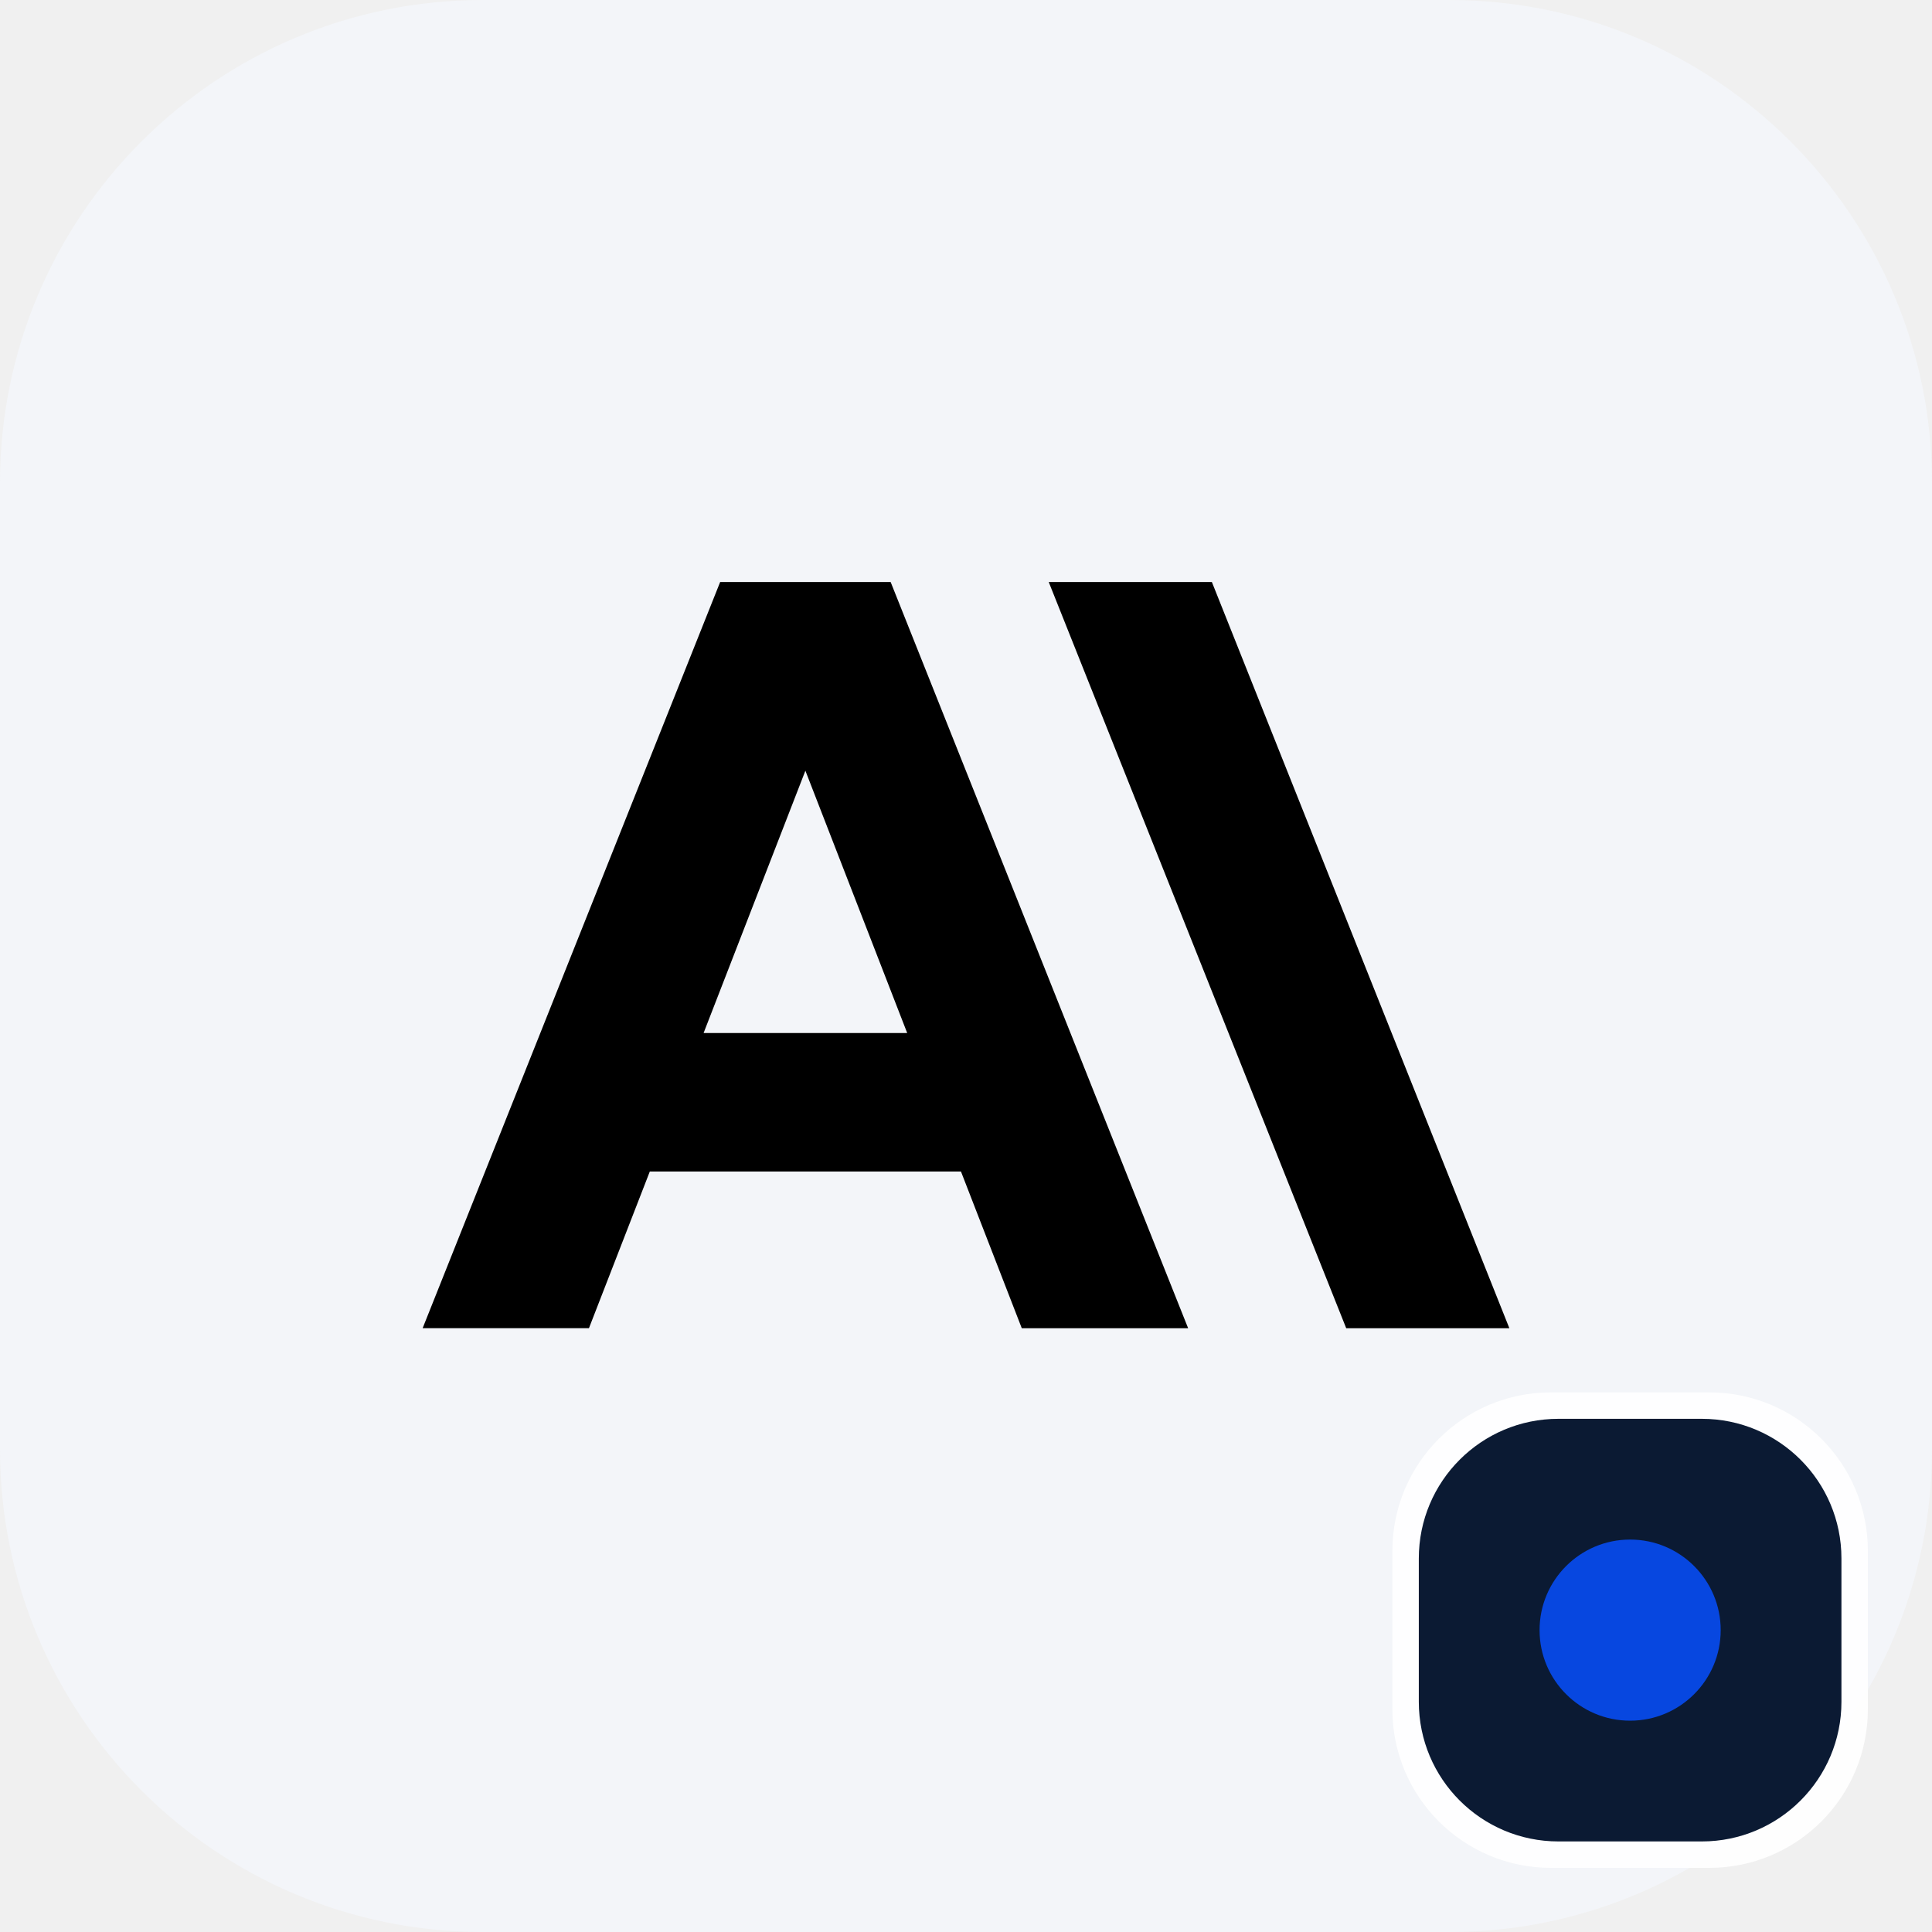
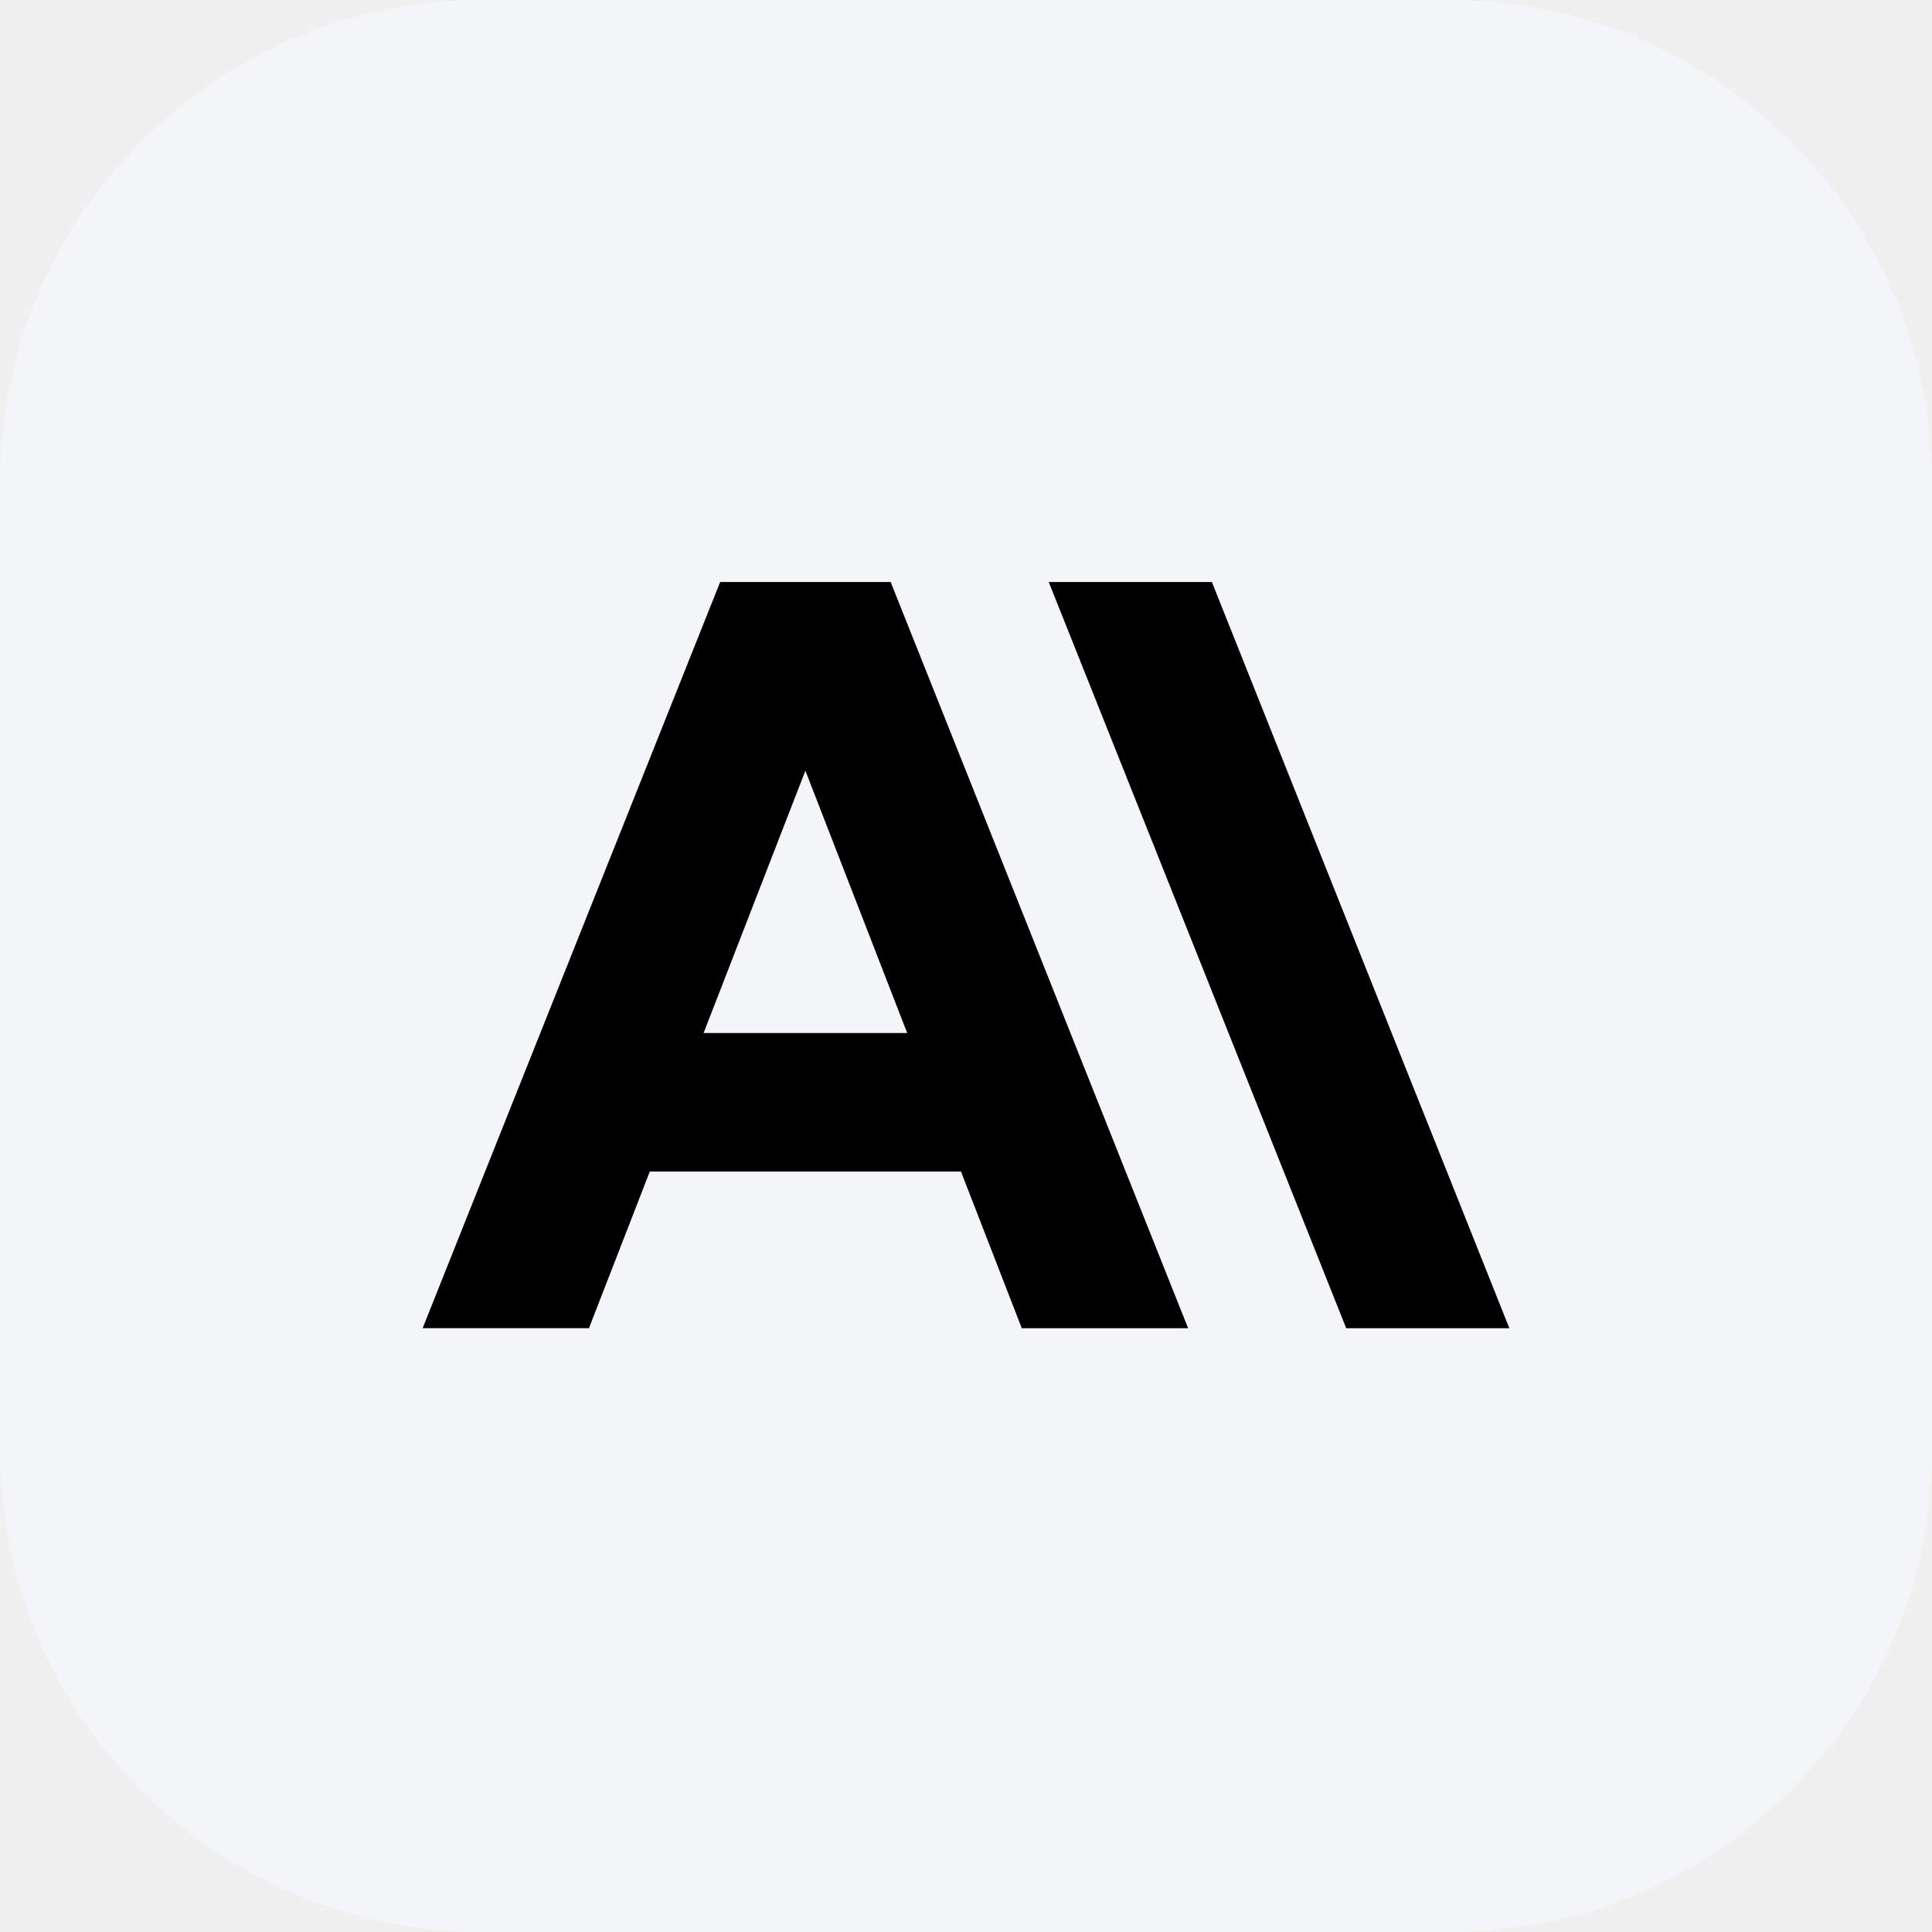
<svg xmlns="http://www.w3.org/2000/svg" viewBox="0 0 512 512">
  <rect width="512" height="512" rx="128" fill="#F3F5F9" />
  <g transform="translate(112.0 112.0) scale(12.000)">
    <path d="M13.827 3.52h3.603L24 20h-3.603l-6.57-16.48zm-7.258 0h3.767L16.906 20h-3.674l-1.343-3.461H5.017l-1.344 3.46H0L6.57 3.522zm4.132 9.959L8.453 7.687 6.205 13.48H10.7z" />
  </g>
-   <g id="axon-mark">
-     <rect x="369" y="369" width="126" height="126" rx="42" fill="#ffffff" fill-opacity=".92" />
-     <rect x="376" y="376" width="112" height="112" rx="37" fill="#0b1a33" />
-     <circle cx="432" cy="432" r="24" fill="#0747e0" />
-   </g>
</svg>
